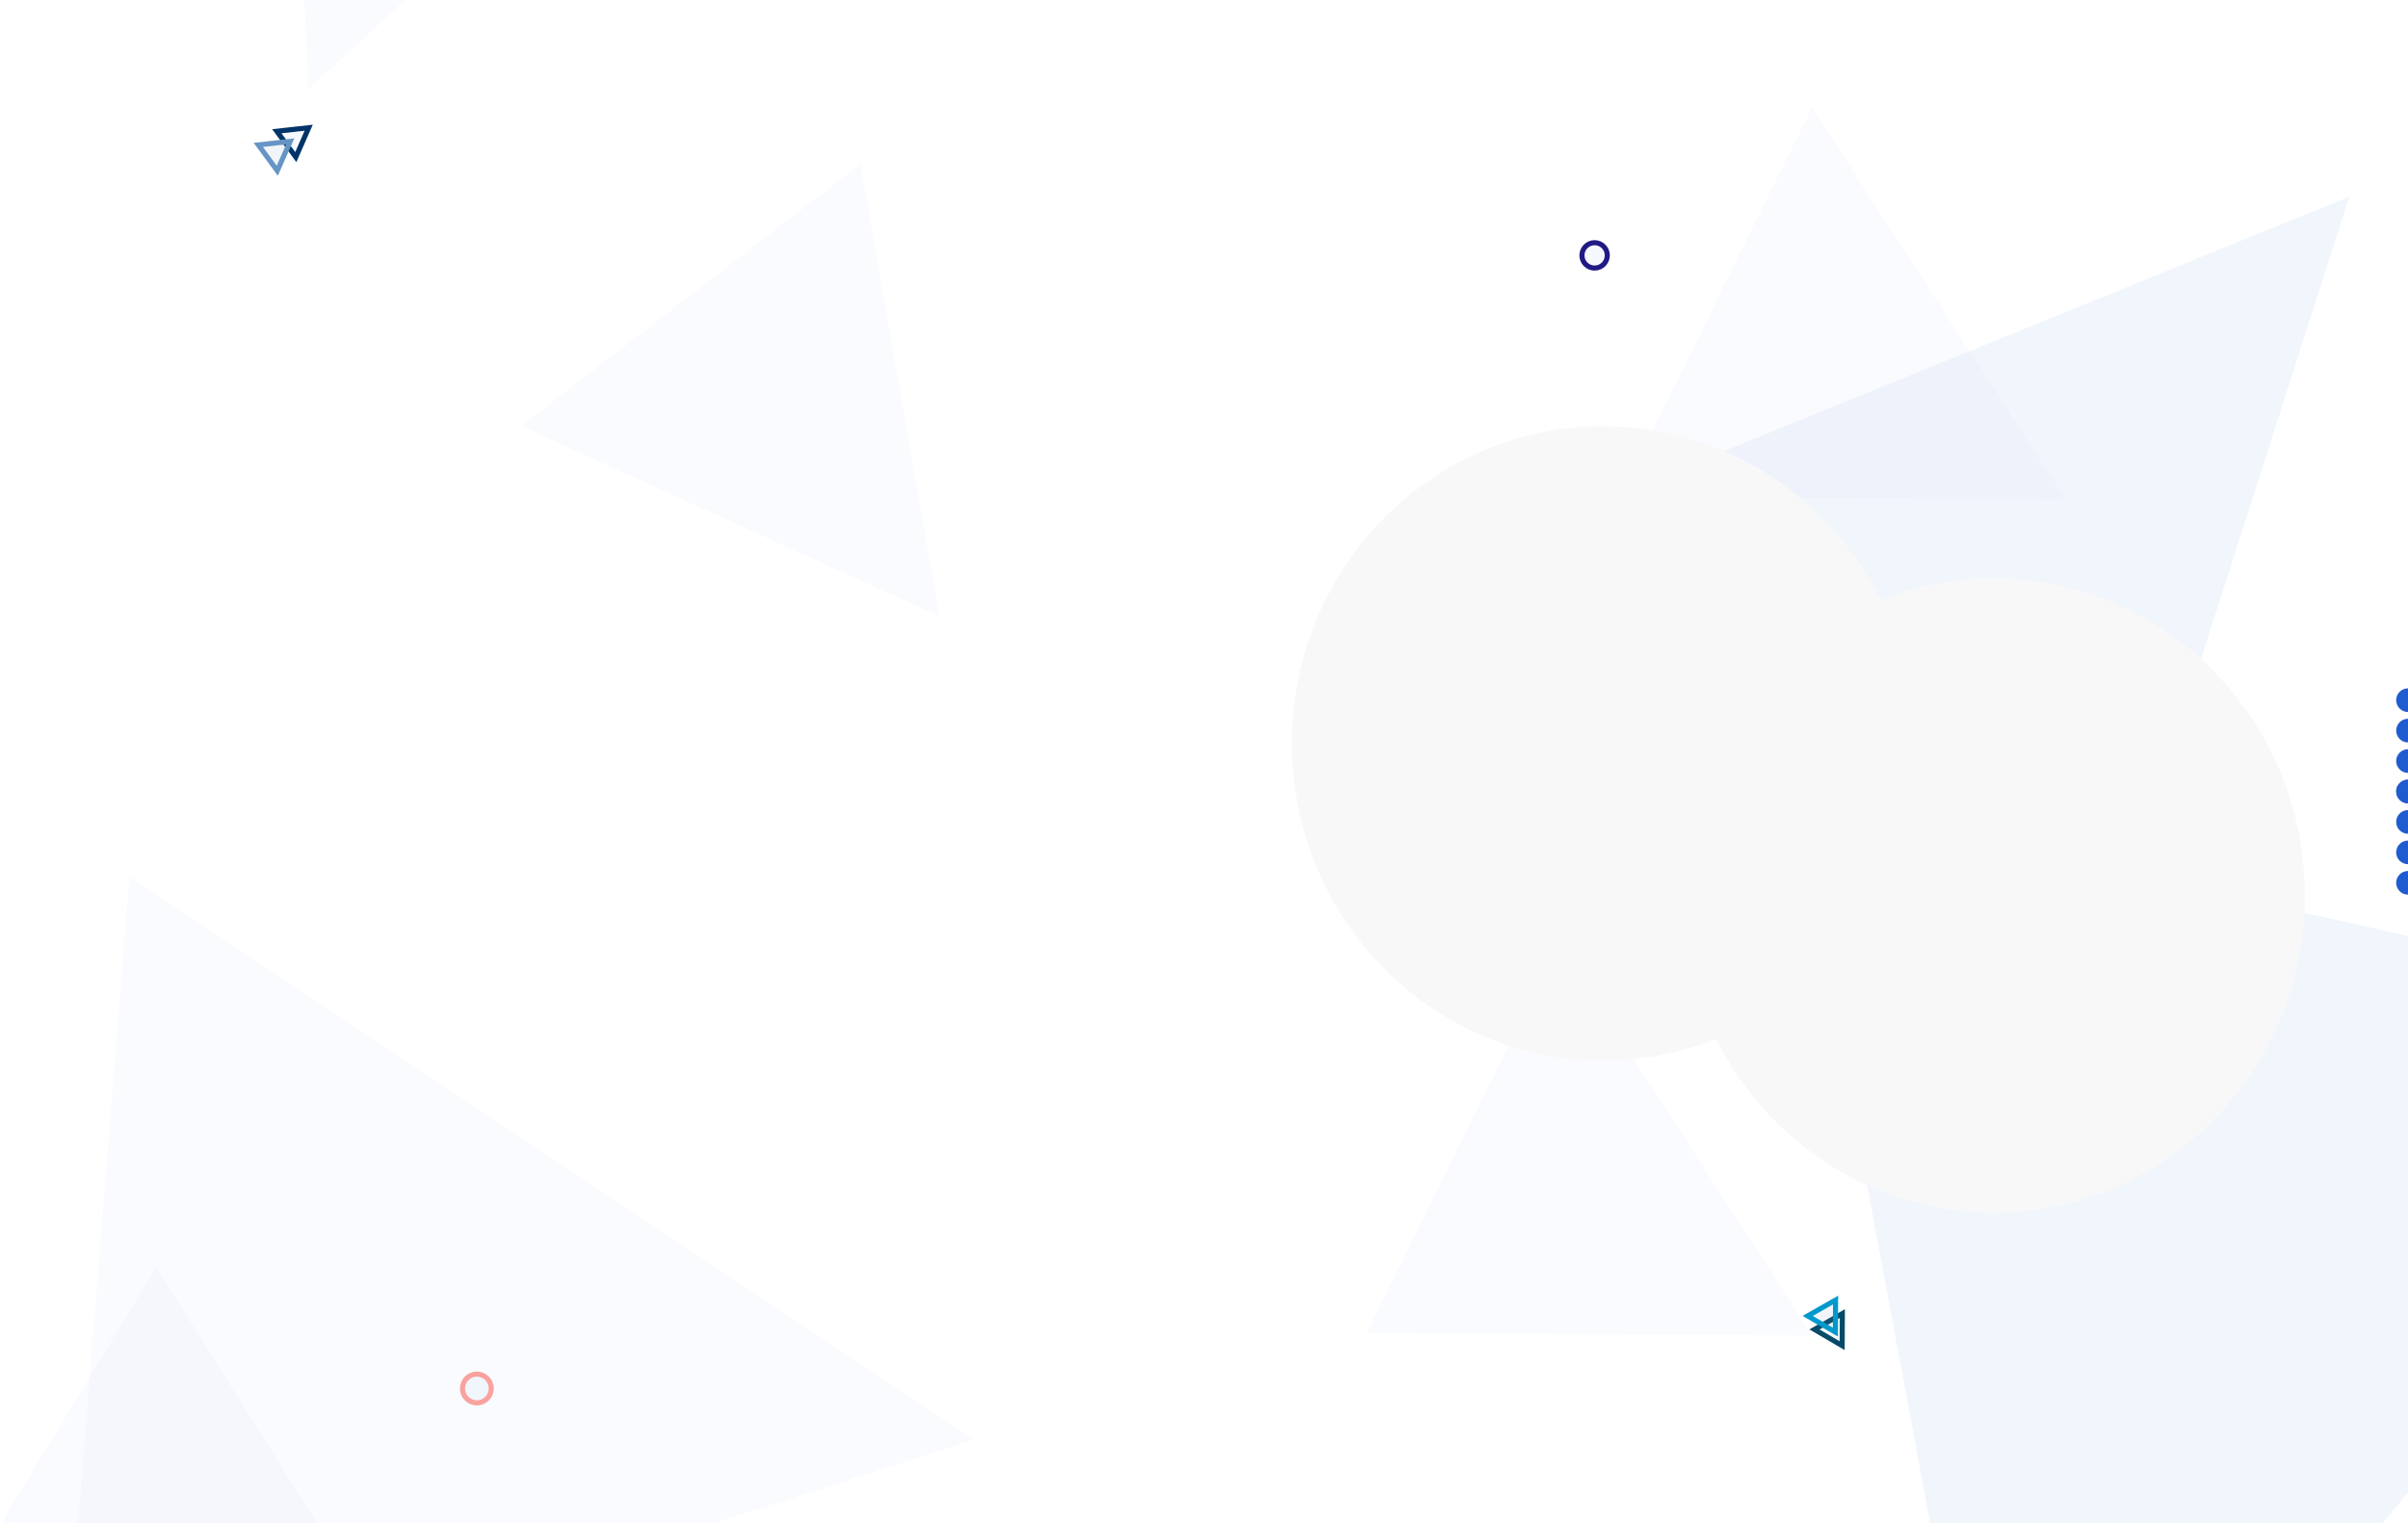
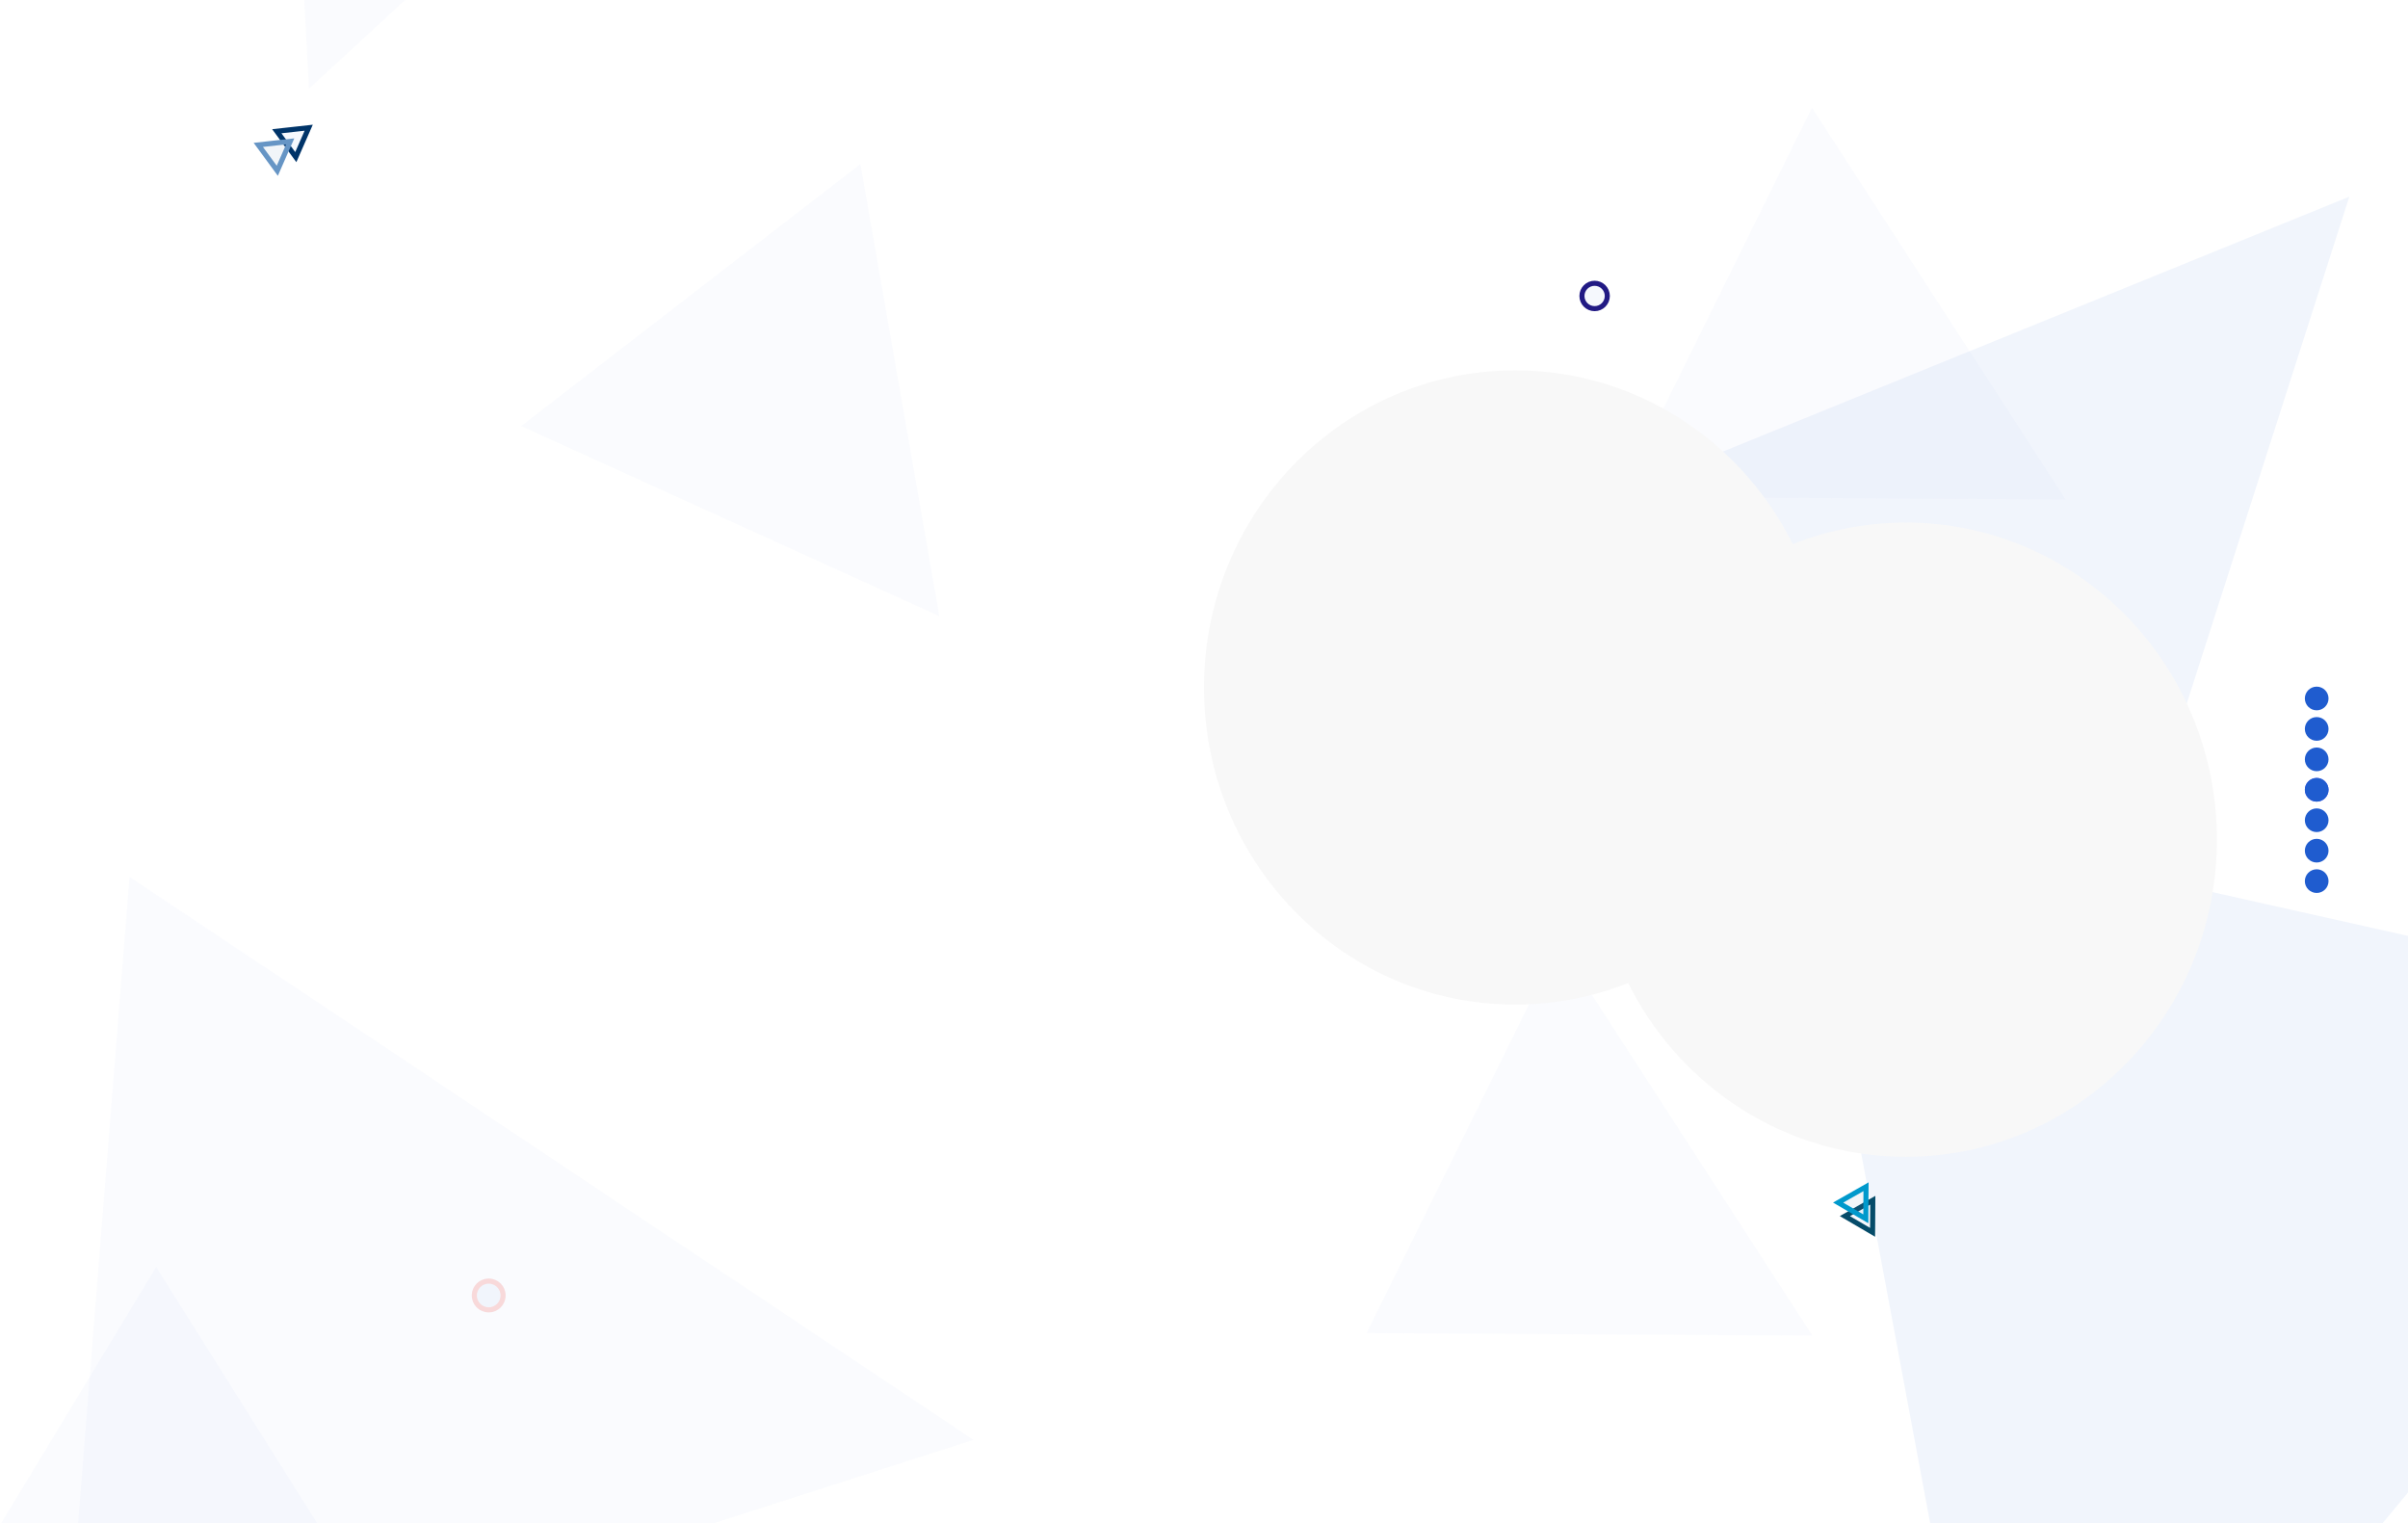
<svg xmlns="http://www.w3.org/2000/svg" width="1424" height="900" viewBox="0 0 1424 900" fill="none">
  <path d="M1389.3 116.287L1190.59 735.759L918.545 307.834L1389.3 116.287Z" fill="#F1F5FC" />
  <path d="M1653.98 604.857L1190.57 1164.32L1061.55 472.271L1653.98 604.857Z" fill="#F1F5FC" />
  <path d="M1612.32 587.448L1467.96 801.564L1348.31 557.516L1612.32 587.448Z" fill="#F1F5FC" />
  <path d="M1071.79 789.742L808.135 788.239L921.867 558.095L1071.79 789.742Z" fill="#B4C7EC" fill-opacity="0.06" />
  <path d="M555.493 364.307L308.216 251.917L508.819 97.016L555.493 364.307Z" fill="#B4C7EC" fill-opacity="0.06" />
  <path d="M575.678 851.357L36.338 1024.41L76.606 518.457L575.678 851.357Z" fill="#B4C7EC" fill-opacity="0.06" />
  <path d="M492.427 1385.67L-225.185 1273.9L92.361 749.191L492.427 1385.67Z" fill="#B4C7EC" fill-opacity="0.06" />
  <path d="M1221.44 295.309L957.783 293.807L1071.52 63.662L1221.44 295.309Z" fill="#B4C7EC" fill-opacity="0.06" />
  <path d="M255.866 -15.039L182.697 52.456L176.407 -67.246L255.866 -15.039Z" fill="#B4C7EC" fill-opacity="0.06" />
-   <circle cx="943" cy="151" r="9" fill="#F5F8FD" />
-   <circle cx="943" cy="151" r="7.5" stroke="#130A7C" stroke-opacity="0.93" stroke-width="3" />
-   <circle cx="282" cy="821" r="10" fill="#F1F5FC" />
-   <circle cx="282" cy="821" r="8.5" stroke="#FF665B" stroke-opacity="0.58" stroke-width="3" />
-   <ellipse cx="1179" cy="529.5" rx="184" ry="187.5" fill="#F8F8F8" />
-   <ellipse cx="948" cy="439.5" rx="184" ry="187.5" fill="#F8F8F8" />
+   <circle cx="943" cy="175" r="9" fill="#F5F8FD" />
+   <circle cx="943" cy="175" r="7.5" stroke="#130A7C" stroke-opacity="0.93" stroke-width="3" />
+   <circle cx="289" cy="766" r="10" fill="#F1F5FC" />
+   <circle cx="289" cy="766" r="8.5" stroke="#FEC5C1" stroke-opacity="0.58" stroke-width="3" />
+   <ellipse cx="1127" cy="496.5" rx="184" ry="187.5" fill="#F8F8F8" />
+   <ellipse cx="896" cy="406.5" rx="184" ry="187.5" fill="#F8F8F8" />
  <path d="M163.691 77.598L182.556 75.518L174.925 92.895L163.691 77.598Z" fill="#F5F8FD" stroke="#003469" stroke-width="3" />
  <path d="M152.747 85.674L171.611 83.594L163.98 100.971L152.747 85.674Z" fill="#6695C5" fill-opacity="0.09" stroke="#6695C5" stroke-width="3" />
-   <path d="M1089.44 786.188L1089.38 795.677L1073 786.083L1089.5 776.699L1089.44 786.188Z" fill="#F5F8FD" stroke="#054B69" stroke-width="3" />
-   <path d="M1069 778.083L1085.5 768.699L1085.38 787.677L1069 778.083Z" fill="#6695C5" fill-opacity="0.09" stroke="#0099CC" stroke-width="3" />
-   <circle cx="1424" cy="468" r="7" fill="#4949F2" />
-   <circle cx="1424" cy="468" r="7" fill="#1F5CCF" />
-   <circle cx="1424" cy="432" r="7" fill="#1F5CCF" />
-   <circle cx="1424" cy="450" r="7" fill="#1F5CCF" />
-   <circle cx="1424" cy="504" r="7" fill="#1F5CCF" />
-   <circle cx="1424" cy="522" r="7" fill="#1F5CCF" />
-   <circle cx="1424" cy="486" r="7" fill="#1F5CCF" />
-   <circle cx="1424" cy="414" r="7" fill="#1F5CCF" />
+   <path d="M1107.44 719.188L1107.38 728.677L1091 719.083L1107.5 709.699L1107.44 719.188Z" fill="#F5F8FD" stroke="#054B69" stroke-width="3" />
+   <path d="M1087 711.083L1103.5 701.699L1103.38 720.677L1087 711.083Z" fill="#6695C5" fill-opacity="0.09" stroke="#0099CC" stroke-width="3" />
+   <circle cx="1370" cy="467" r="7" fill="#4949F2" />
+   <circle cx="1370" cy="467" r="7" fill="#1F5CCF" />
+   <circle cx="1370" cy="431" r="7" fill="#1F5CCF" />
+   <circle cx="1370" cy="449" r="7" fill="#1F5CCF" />
+   <circle cx="1370" cy="503" r="7" fill="#1F5CCF" />
+   <circle cx="1370" cy="521" r="7" fill="#1F5CCF" />
+   <circle cx="1370" cy="485" r="7" fill="#1F5CCF" />
+   <circle cx="1370" cy="413" r="7" fill="#1F5CCF" />
</svg>
